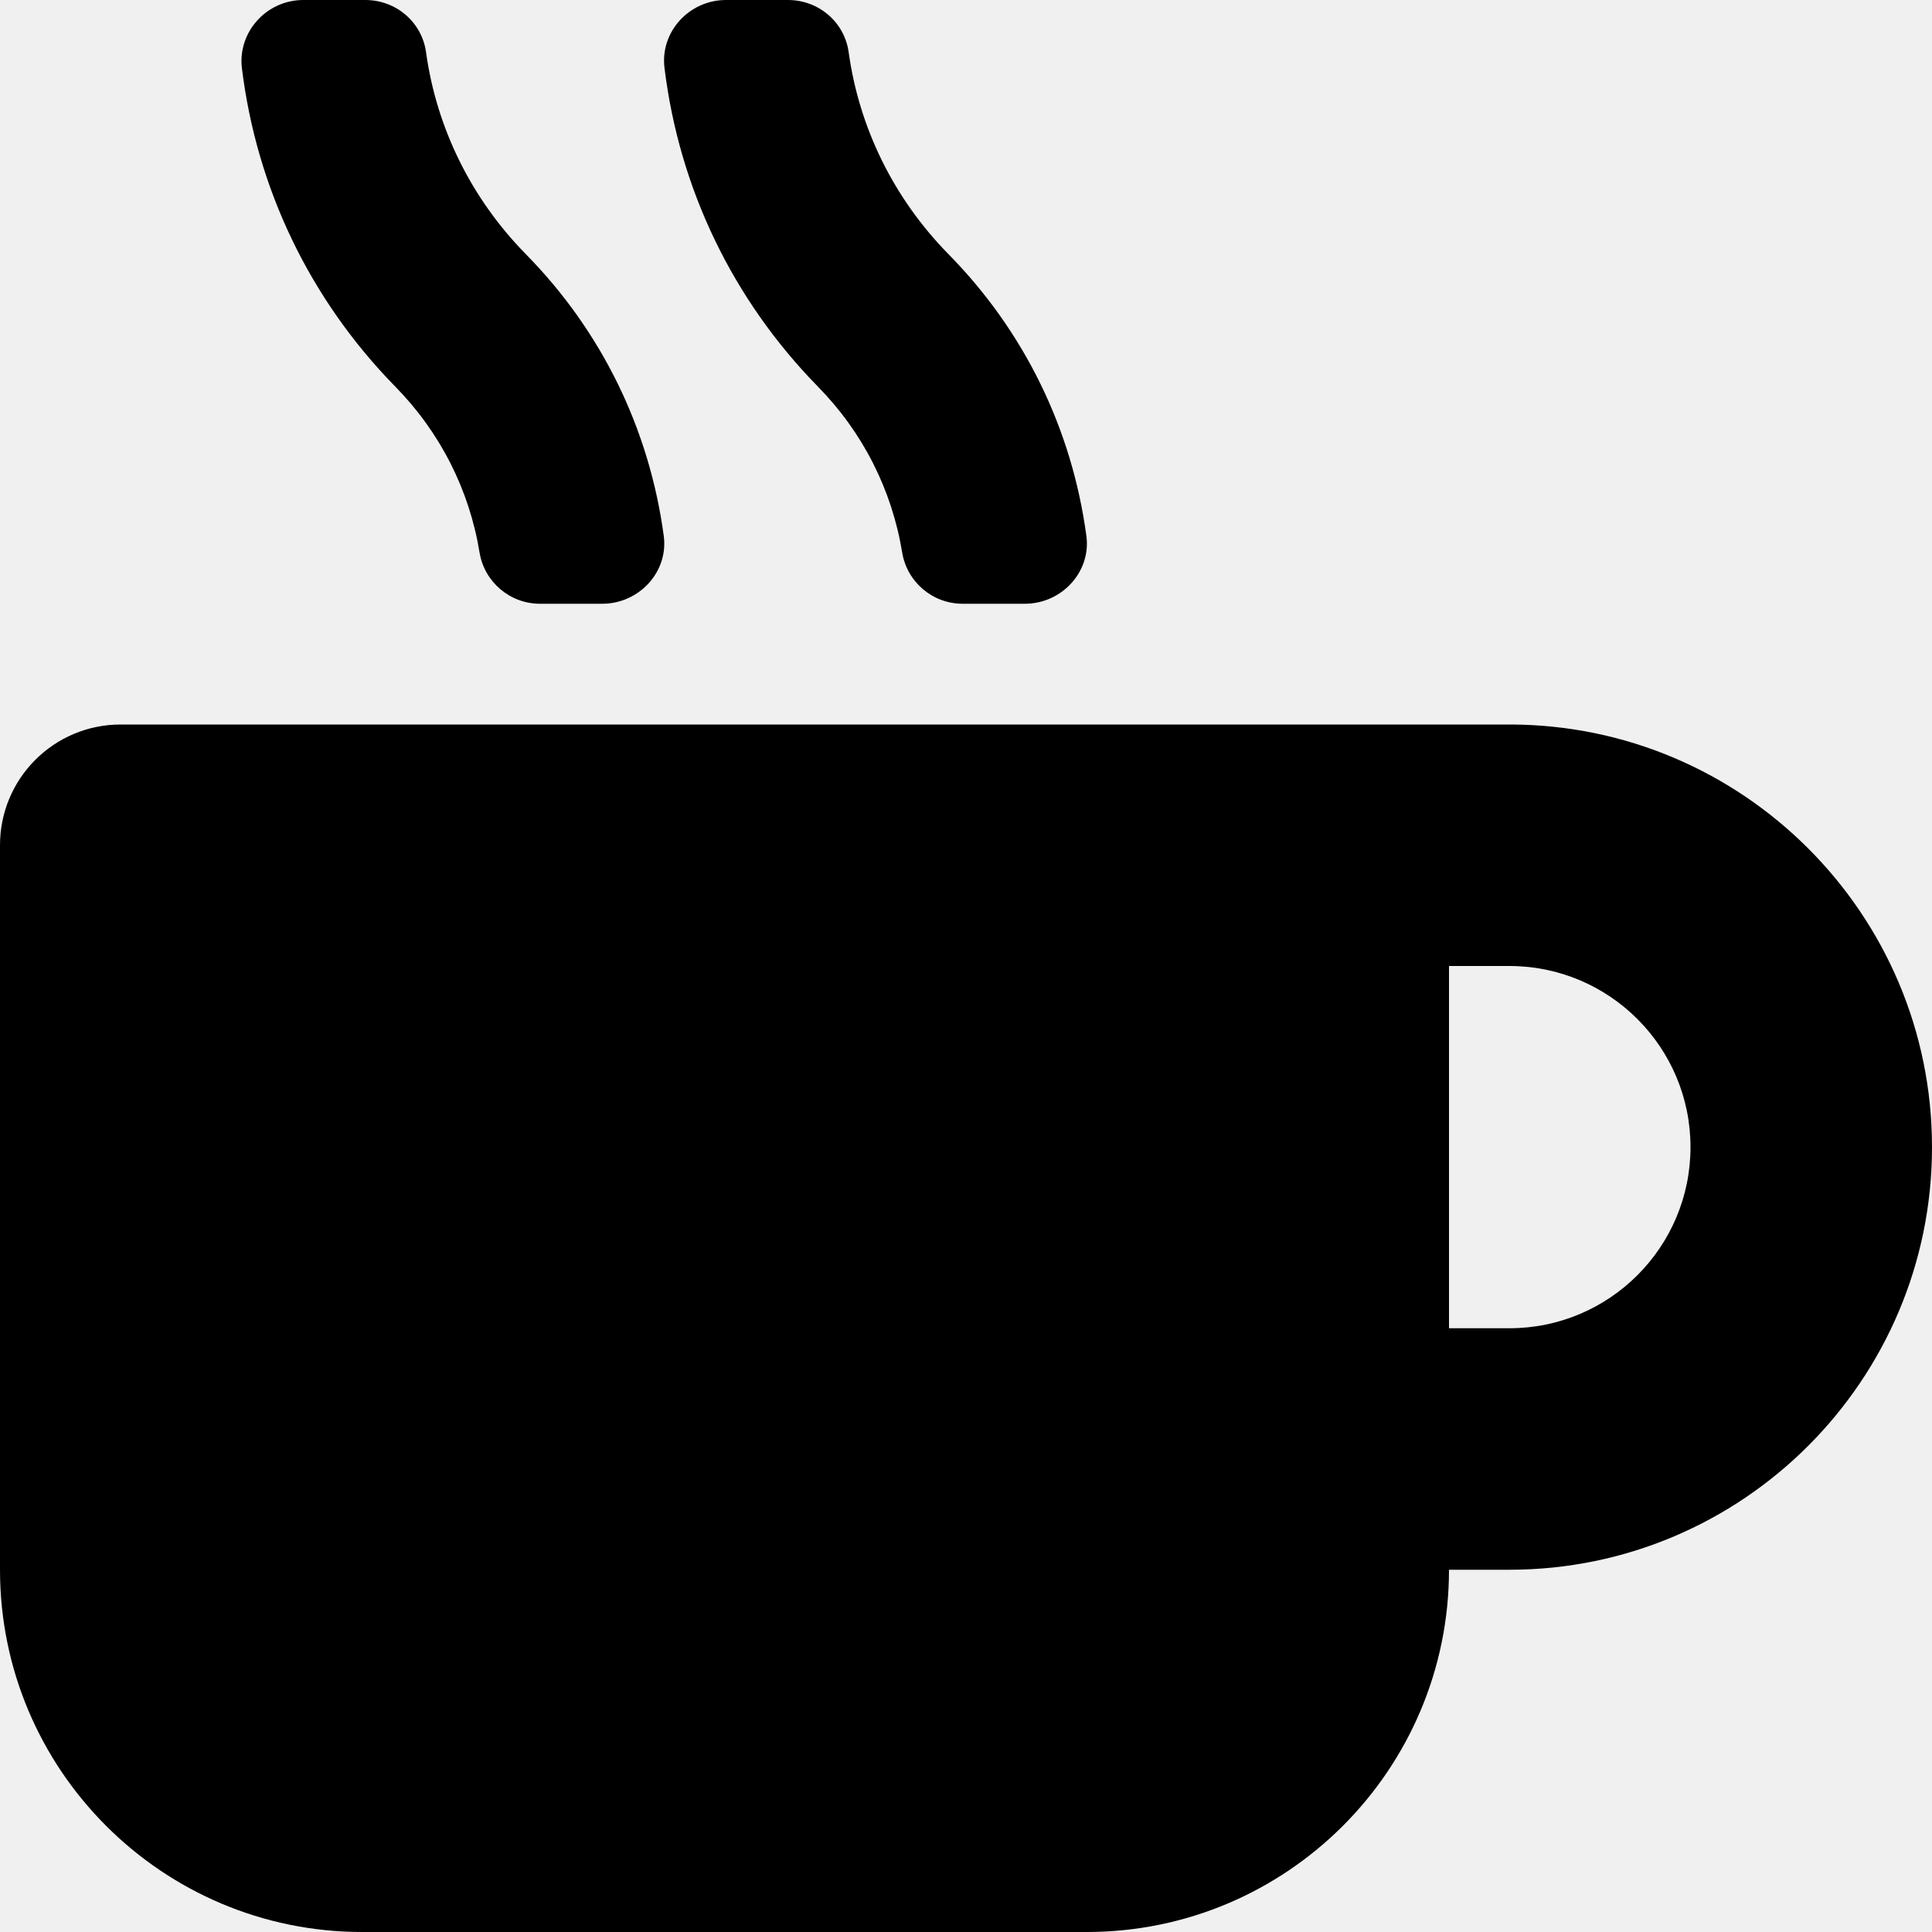
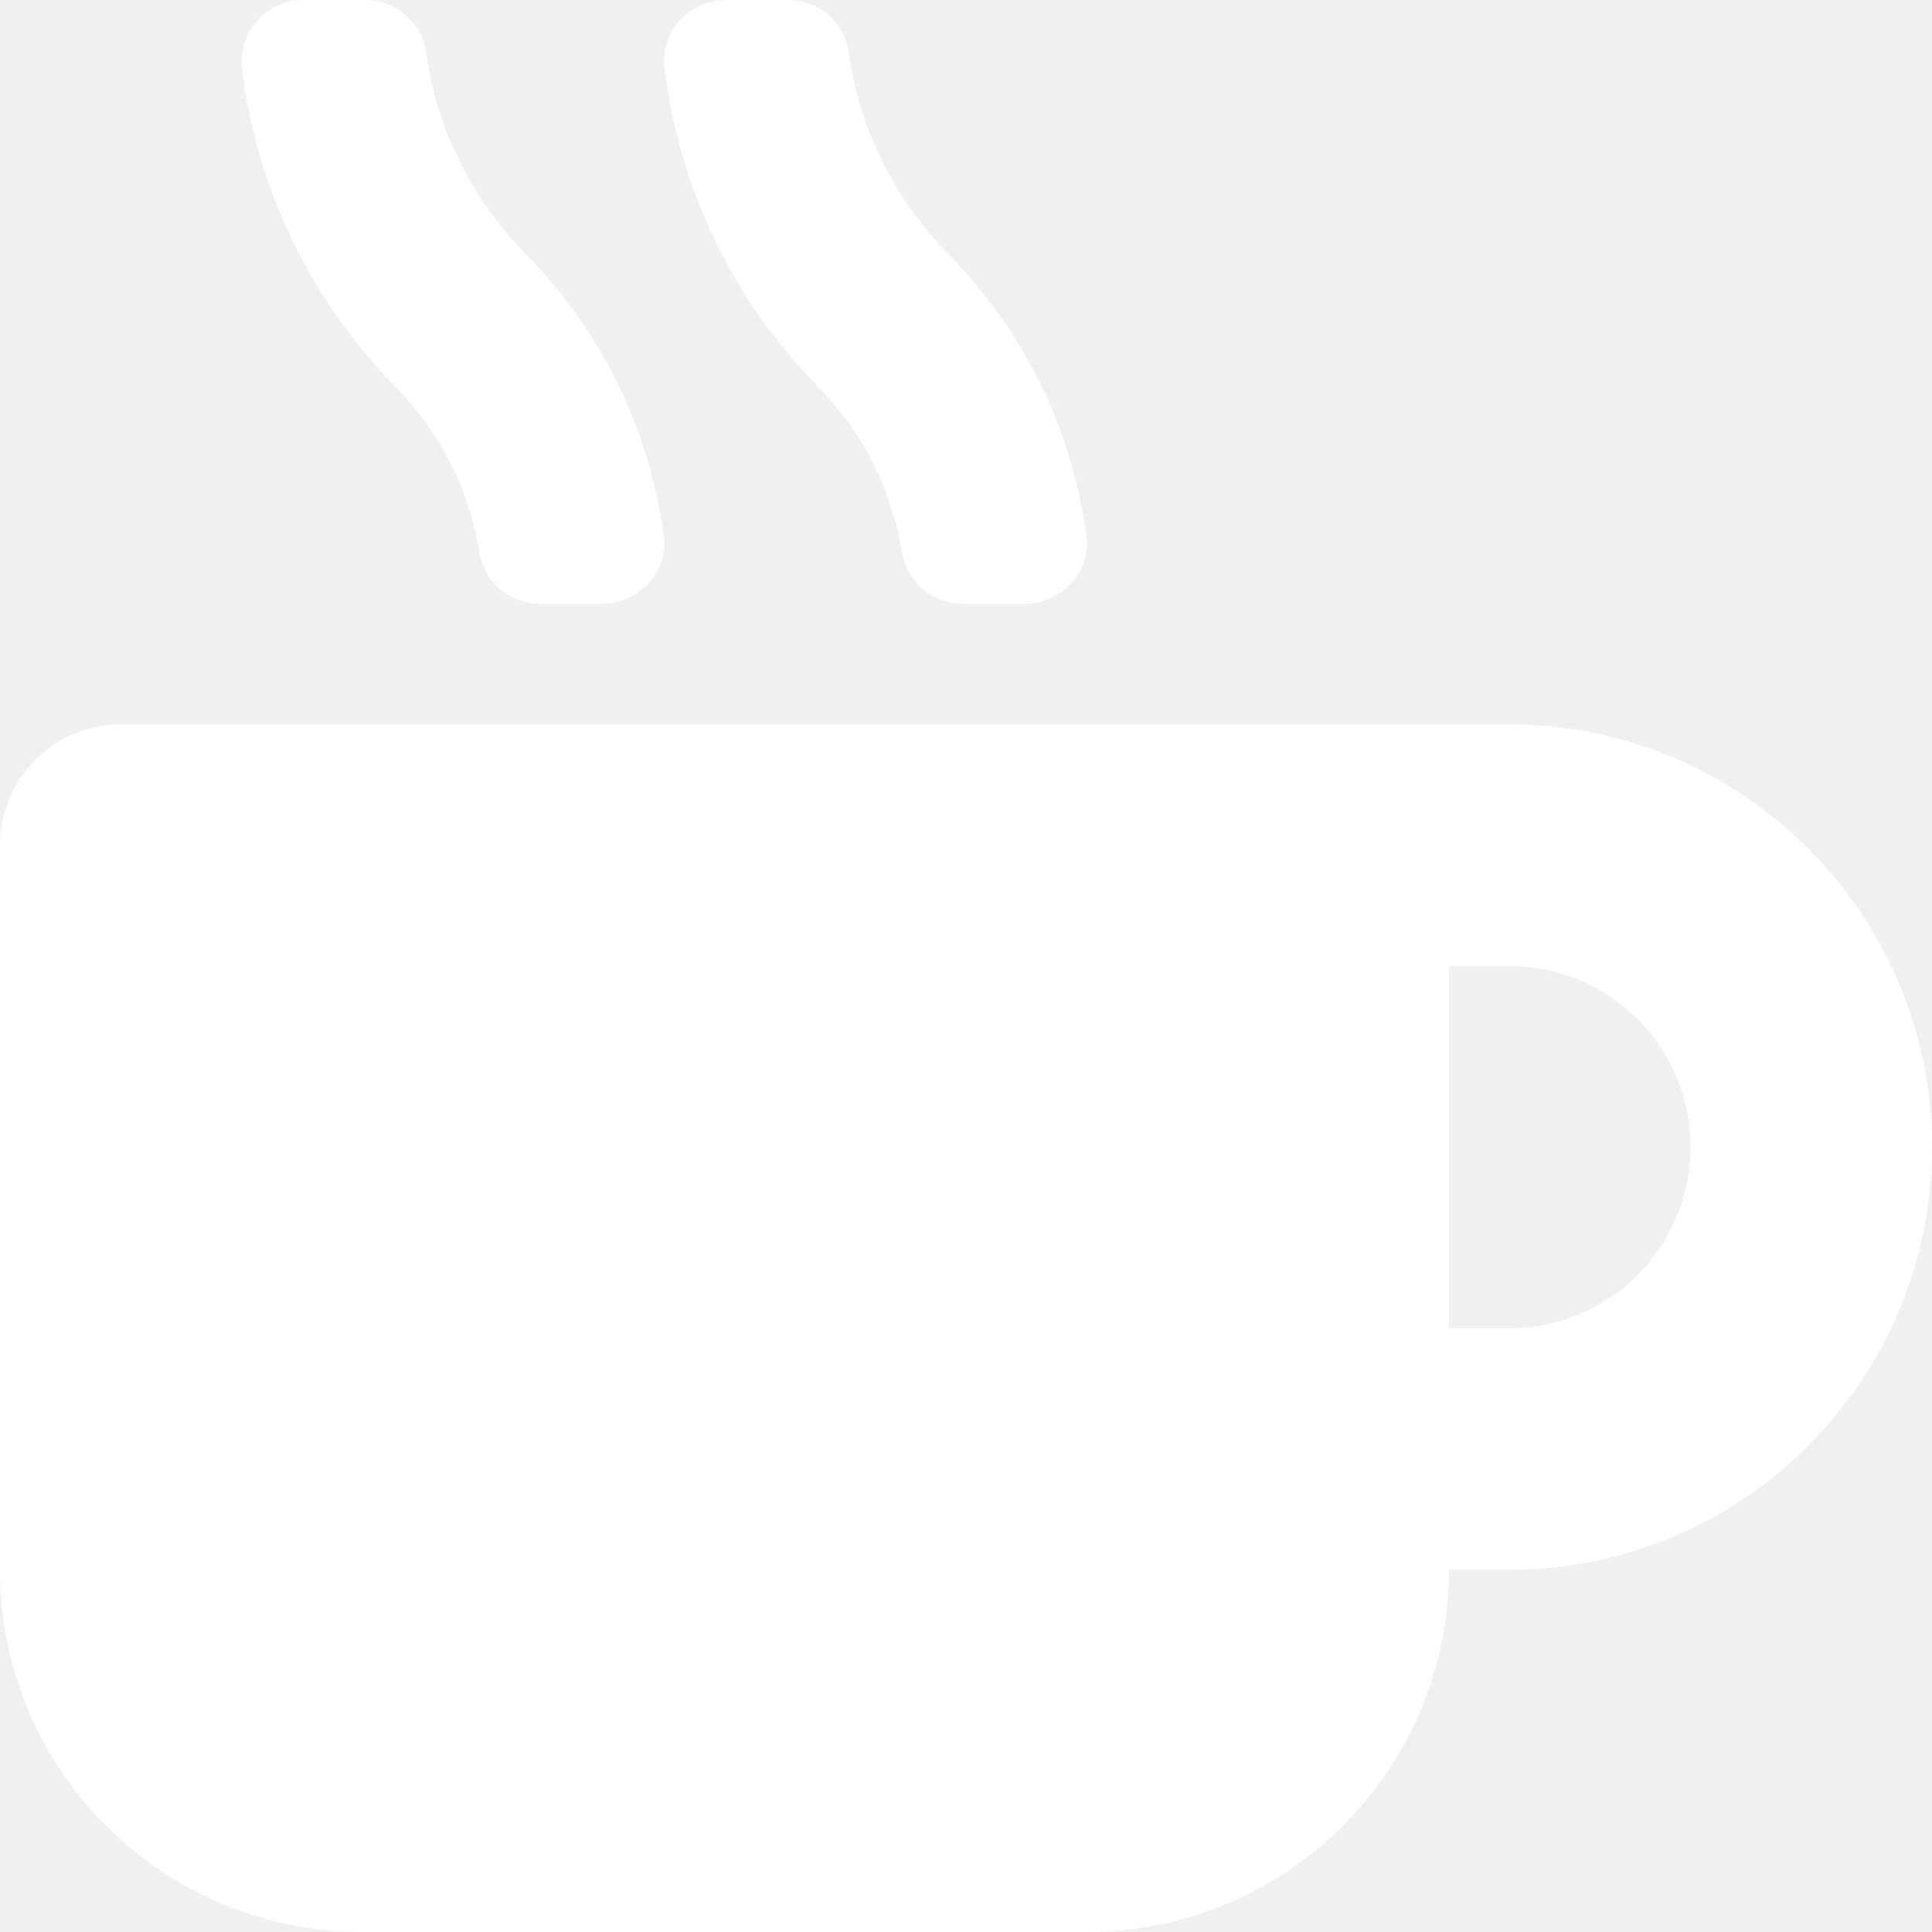
<svg xmlns="http://www.w3.org/2000/svg" aria-hidden="true" focusable="false" data-prefix="fas" data-icon="mug-hot" class="svg-inline--fa fa-mug-hot fa-w-16" role="img" viewBox="0 0 512 512">
-   <path fill="currentColor" d="M127.1 146.5c1.3 7.7 8 13.5 16 13.5h16.5c9.8 0 17.6-8.5 16.3-18-3.8-28.2-16.4-54.2-36.6-74.7-14.4-14.7-23.6-33.3-26.4-53.5C111.8 5.9 105 0 96.8 0H80.4C70.6 0 63 8.5 64.1 18c3.9 31.9 18 61.3 40.6 84.4 12 12.2 19.7 27.5 22.4 44.1zm112 0c1.3 7.7 8 13.5 16 13.5h16.5c9.8 0 17.6-8.5 16.3-18-3.8-28.2-16.4-54.2-36.6-74.7-14.4-14.7-23.6-33.3-26.4-53.5C223.8 5.9 217 0 208.8 0h-16.4c-9.8 0-17.5 8.5-16.3 18 3.9 31.9 18 61.3 40.6 84.4 12 12.2 19.7 27.5 22.4 44.1zM400 192H32c-17.7 0-32 14.3-32 32v192c0 53 43 96 96 96h192c53 0 96-43 96-96h16c61.8 0 112-50.2 112-112s-50.2-112-112-112zm0 160h-16v-96h16c26.5 0 48 21.5 48 48s-21.5 48-48 48z" />
+   <path fill="white" d="M127.1 146.5c1.3 7.7 8 13.5 16 13.5h16.5c9.8 0 17.6-8.5 16.3-18-3.8-28.2-16.4-54.2-36.6-74.7-14.4-14.7-23.6-33.3-26.4-53.5C111.8 5.9 105 0 96.8 0H80.4C70.6 0 63 8.5 64.1 18c3.9 31.9 18 61.3 40.6 84.4 12 12.2 19.7 27.5 22.4 44.1zm112 0c1.3 7.7 8 13.5 16 13.5h16.5c9.8 0 17.6-8.5 16.3-18-3.8-28.2-16.4-54.2-36.6-74.7-14.4-14.7-23.6-33.3-26.4-53.5C223.8 5.9 217 0 208.8 0h-16.4c-9.8 0-17.5 8.5-16.3 18 3.9 31.9 18 61.3 40.6 84.4 12 12.2 19.7 27.5 22.4 44.1zM400 192H32c-17.7 0-32 14.3-32 32v192c0 53 43 96 96 96h192c53 0 96-43 96-96h16c61.8 0 112-50.2 112-112s-50.2-112-112-112zm0 160h-16v-96h16c26.5 0 48 21.5 48 48s-21.5 48-48 48z" />
</svg>
